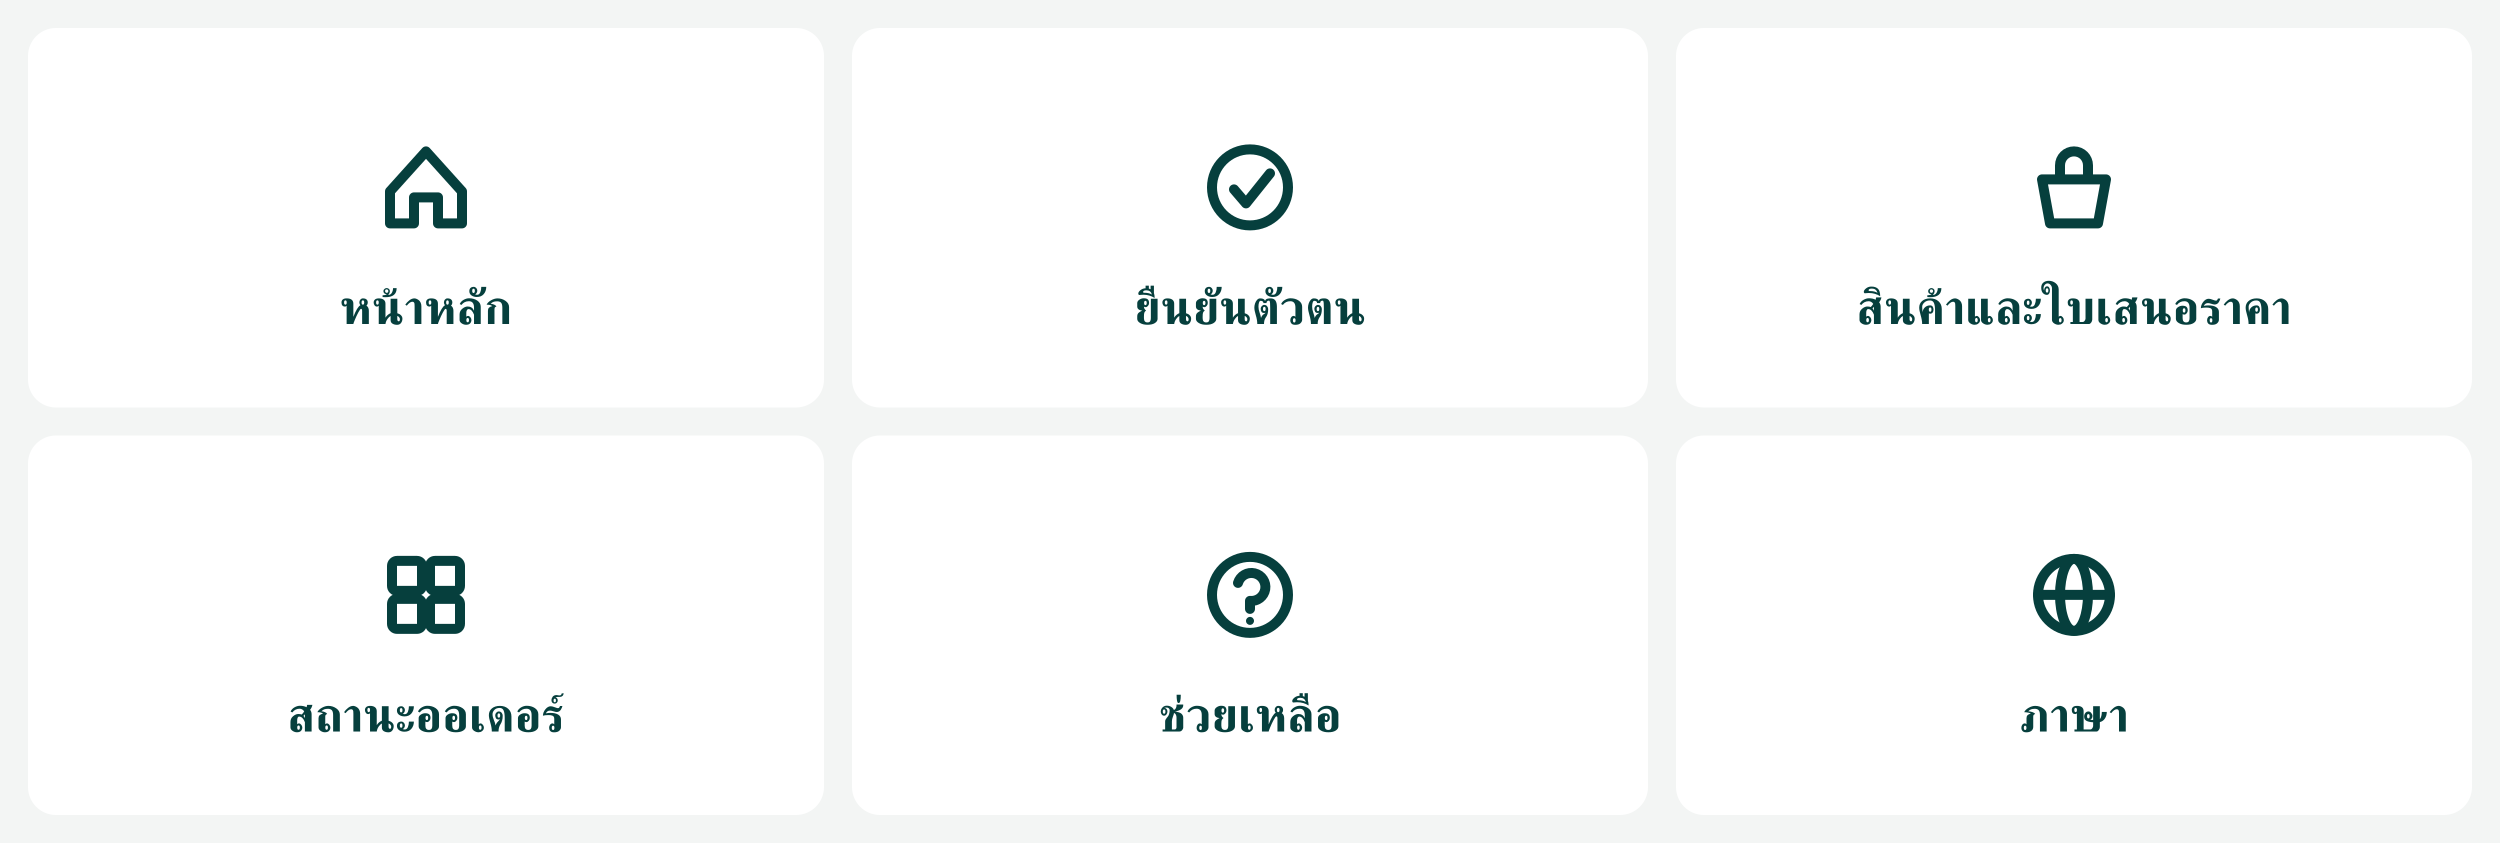
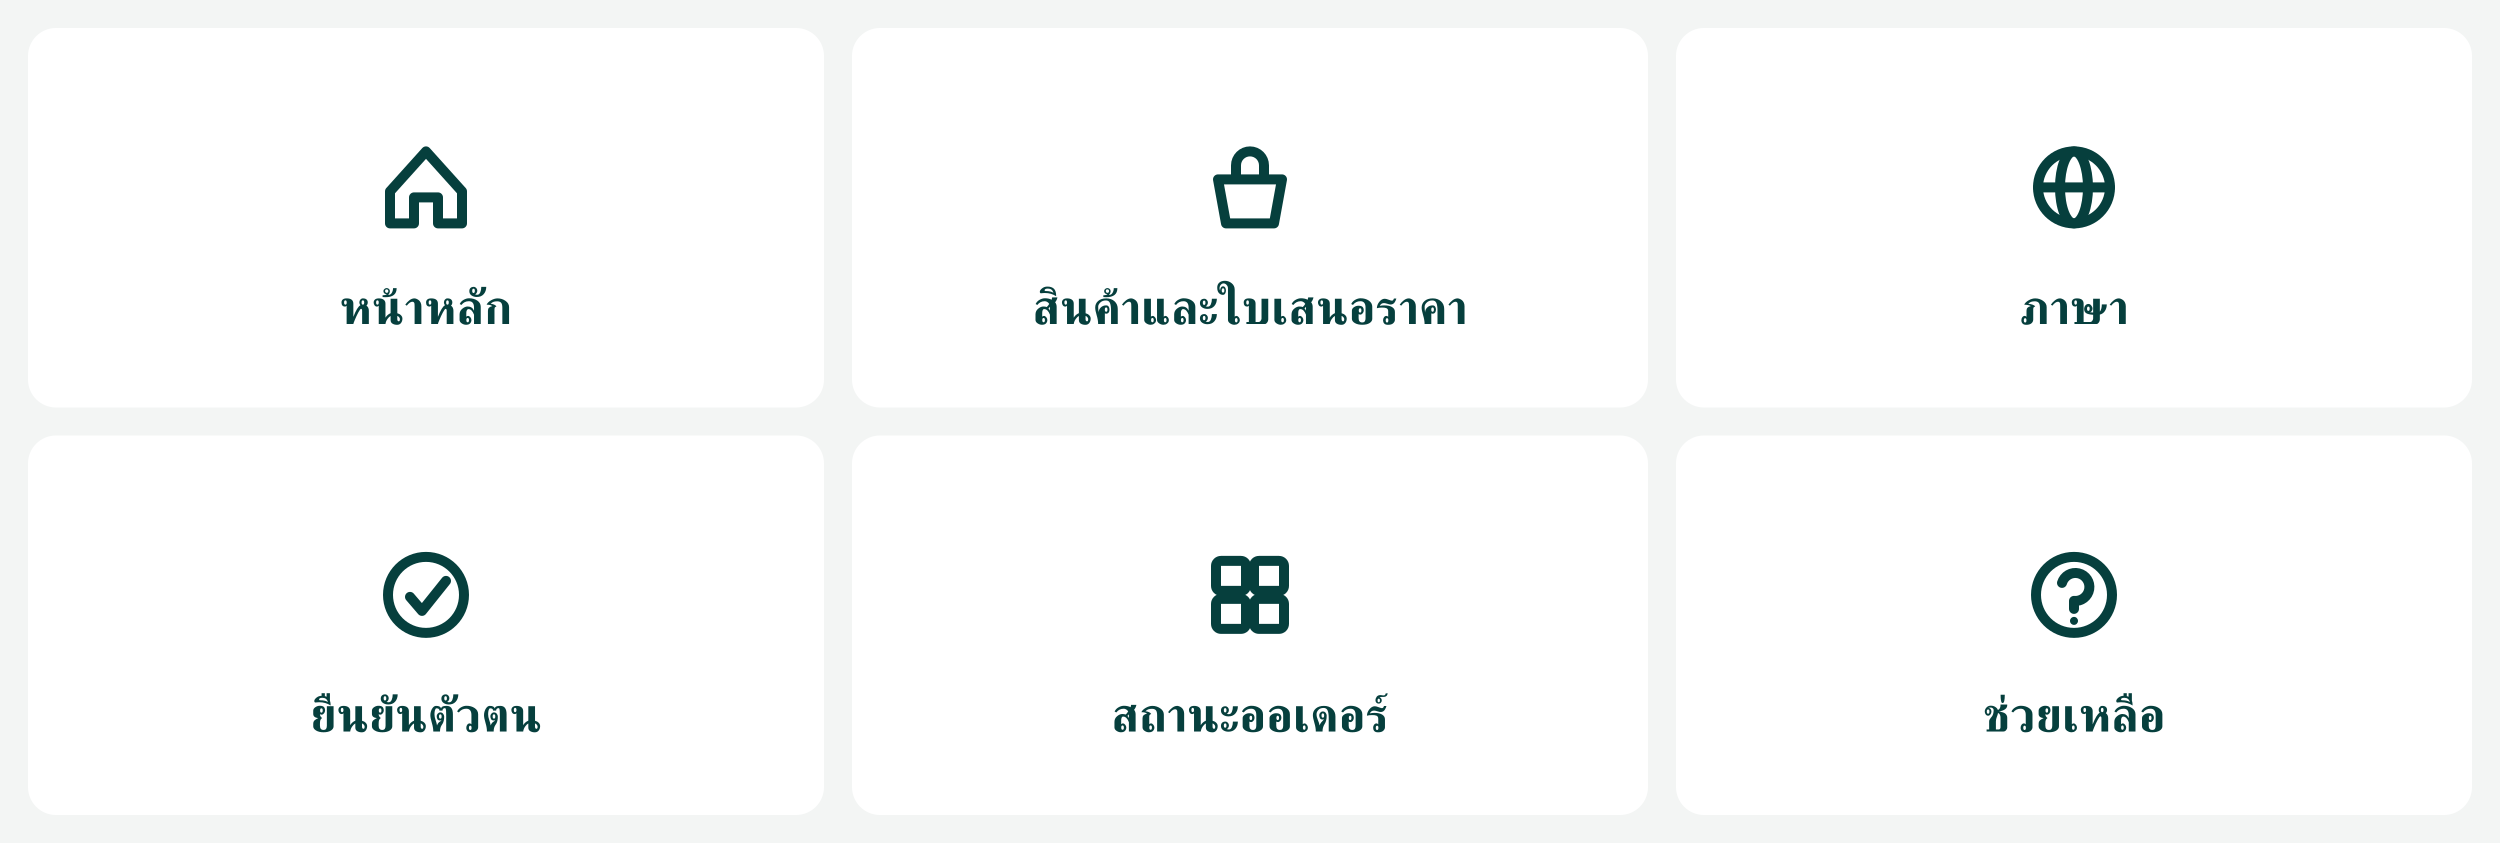
<svg xmlns="http://www.w3.org/2000/svg" width="2500" height="843" viewBox="0 0 2500 843">
  <rect width="100%" height="100%" fill="#F3F5F4" />
  <style>
    .label {
      font-family: -apple-system, "SF Pro Text", "Helvetica Neue", Thonburi, sans-serif;
      font-size: 48px;
      font-weight: 700;
      text-anchor: middle;
    }
  </style>
  <rect x="28" y="28" width="796" height="379.5" rx="28" fill="#FFFFFF" />
  <path fill="none" stroke="#063F3D" stroke-width="10" stroke-linecap="round" stroke-linejoin="round" d="M 390 191.39 L 426 151.39 L 462 191.39 V 223.39 H 438 V 197.39 H 414 V 223.39 H 390 Z" />
  <text class="label" fill="#063F3D" x="426" y="324.01">หน้าหลัก</text>
  <rect x="852" y="28" width="796" height="379.5" rx="28" fill="#FFFFFF" />
-   <circle fill="none" stroke="#063F3D" stroke-width="10" stroke-linecap="round" stroke-linejoin="round" cx="1250" cy="187.39" r="38" />
-   <path fill="none" stroke="#063F3D" stroke-width="10" stroke-linecap="round" stroke-linejoin="round" d="M 1234 189.39 L 1246 203.39 L 1270 173.39" />
-   <text class="label" fill="#063F3D" x="1250" y="324.01">ยืนยันตัวตน</text>
+   <path fill="none" stroke="#063F3D" stroke-width="10" stroke-linecap="round" stroke-linejoin="round" d="M 1218 179.39 H 1282 L 1274 223.39 H 1226 Z M 1236 179.39 V 165.39 A 14 14 0 0 1 1264 165.39 V 179.39" />
+   <text class="label" fill="#063F3D" x="1250" y="324.01">สินค้าและใบเสนอราคา</text>
  <rect x="1676" y="28" width="796" height="379.5" rx="28" fill="#FFFFFF" />
-   <path fill="none" stroke="#063F3D" stroke-width="10" stroke-linecap="round" stroke-linejoin="round" d="M 2042 179.39 H 2106 L 2098 223.39 H 2050 Z M 2060 179.39 V 165.39 A 14 14 0 0 1 2088 165.39 V 179.39" />
-   <text class="label" fill="#063F3D" x="2074" y="324.01">สินค้าและใบเสนอราคา</text>
+   <circle fill="none" stroke="#063F3D" stroke-width="10" stroke-linecap="round" stroke-linejoin="round" cx="2074" cy="187.39" r="36" />
+   <ellipse fill="none" stroke="#063F3D" stroke-width="10" stroke-linecap="round" stroke-linejoin="round" cx="2074" cy="187.39" rx="14" ry="36" />
+   <path fill="none" stroke="#063F3D" stroke-width="10" stroke-linecap="round" stroke-linejoin="round" d="M 2038 187.39 h 72" />
+   <text class="label" fill="#063F3D" x="2074" y="324.01">ภาษา</text>
  <rect x="28" y="435.5" width="796" height="379.5" rx="28" fill="#FFFFFF" />
-   <rect fill="none" stroke="#063F3D" stroke-width="10" stroke-linecap="round" stroke-linejoin="round" x="392" y="560.89" width="30" height="30" rx="5" />
-   <rect fill="none" stroke="#063F3D" stroke-width="10" stroke-linecap="round" stroke-linejoin="round" x="430" y="560.89" width="30" height="30" rx="5" />
-   <rect fill="none" stroke="#063F3D" stroke-width="10" stroke-linecap="round" stroke-linejoin="round" x="392" y="598.89" width="30" height="30" rx="5" />
-   <rect fill="none" stroke="#063F3D" stroke-width="10" stroke-linecap="round" stroke-linejoin="round" x="430" y="598.89" width="30" height="30" rx="5" />
-   <text class="label" fill="#063F3D" x="426" y="731.51">สถานะออเดอร์</text>
+   <circle fill="none" stroke="#063F3D" stroke-width="10" stroke-linecap="round" stroke-linejoin="round" cx="426" cy="594.89" r="38" />
+   <path fill="none" stroke="#063F3D" stroke-width="10" stroke-linecap="round" stroke-linejoin="round" d="M 410 596.89 L 422 610.89 L 446 580.89" />
+   <text class="label" fill="#063F3D" x="426" y="731.51">ยืนยันตัวตน</text>
  <rect x="852" y="435.5" width="796" height="379.5" rx="28" fill="#FFFFFF" />
-   <circle fill="none" stroke="#063F3D" stroke-width="10" stroke-linecap="round" stroke-linejoin="round" cx="1250" cy="594.89" r="38" />
-   <path fill="none" stroke="#063F3D" stroke-width="10" stroke-linecap="round" stroke-linejoin="round" d="M 1238 582.89 A 14 14 0 1 1 1250 600.89 V 608.89" />
-   <circle fill="#063F3D" cx="1250" cy="620.89" r="4" />
-   <text class="label" fill="#063F3D" x="1250" y="731.51">ช่วยเหลือ</text>
+   <rect fill="none" stroke="#063F3D" stroke-width="10" stroke-linecap="round" stroke-linejoin="round" x="1216" y="560.89" width="30" height="30" rx="5" />
+   <rect fill="none" stroke="#063F3D" stroke-width="10" stroke-linecap="round" stroke-linejoin="round" x="1254" y="560.89" width="30" height="30" rx="5" />
+   <rect fill="none" stroke="#063F3D" stroke-width="10" stroke-linecap="round" stroke-linejoin="round" x="1216" y="598.89" width="30" height="30" rx="5" />
+   <rect fill="none" stroke="#063F3D" stroke-width="10" stroke-linecap="round" stroke-linejoin="round" x="1254" y="598.89" width="30" height="30" rx="5" />
+   <text class="label" fill="#063F3D" x="1250" y="731.51">สถานะออเดอร์</text>
  <rect x="1676" y="435.5" width="796" height="379.5" rx="28" fill="#FFFFFF" />
-   <circle fill="none" stroke="#063F3D" stroke-width="10" stroke-linecap="round" stroke-linejoin="round" cx="2074" cy="594.89" r="36" />
-   <ellipse fill="none" stroke="#063F3D" stroke-width="10" stroke-linecap="round" stroke-linejoin="round" cx="2074" cy="594.89" rx="14" ry="36" />
-   <path fill="none" stroke="#063F3D" stroke-width="10" stroke-linecap="round" stroke-linejoin="round" d="M 2038 594.89 h 72" />
-   <text class="label" fill="#063F3D" x="2074" y="731.51">ภาษา</text>
+   <circle fill="none" stroke="#063F3D" stroke-width="10" stroke-linecap="round" stroke-linejoin="round" cx="2074" cy="594.89" r="38" />
+   <path fill="none" stroke="#063F3D" stroke-width="10" stroke-linecap="round" stroke-linejoin="round" d="M 2062 582.89 A 14 14 0 1 1 2074 600.89 V 608.89" />
+   <circle fill="#063F3D" cx="2074" cy="620.89" r="4" />
+   <text class="label" fill="#063F3D" x="2074" y="731.51">ช่วยเหลือ</text>
</svg>
